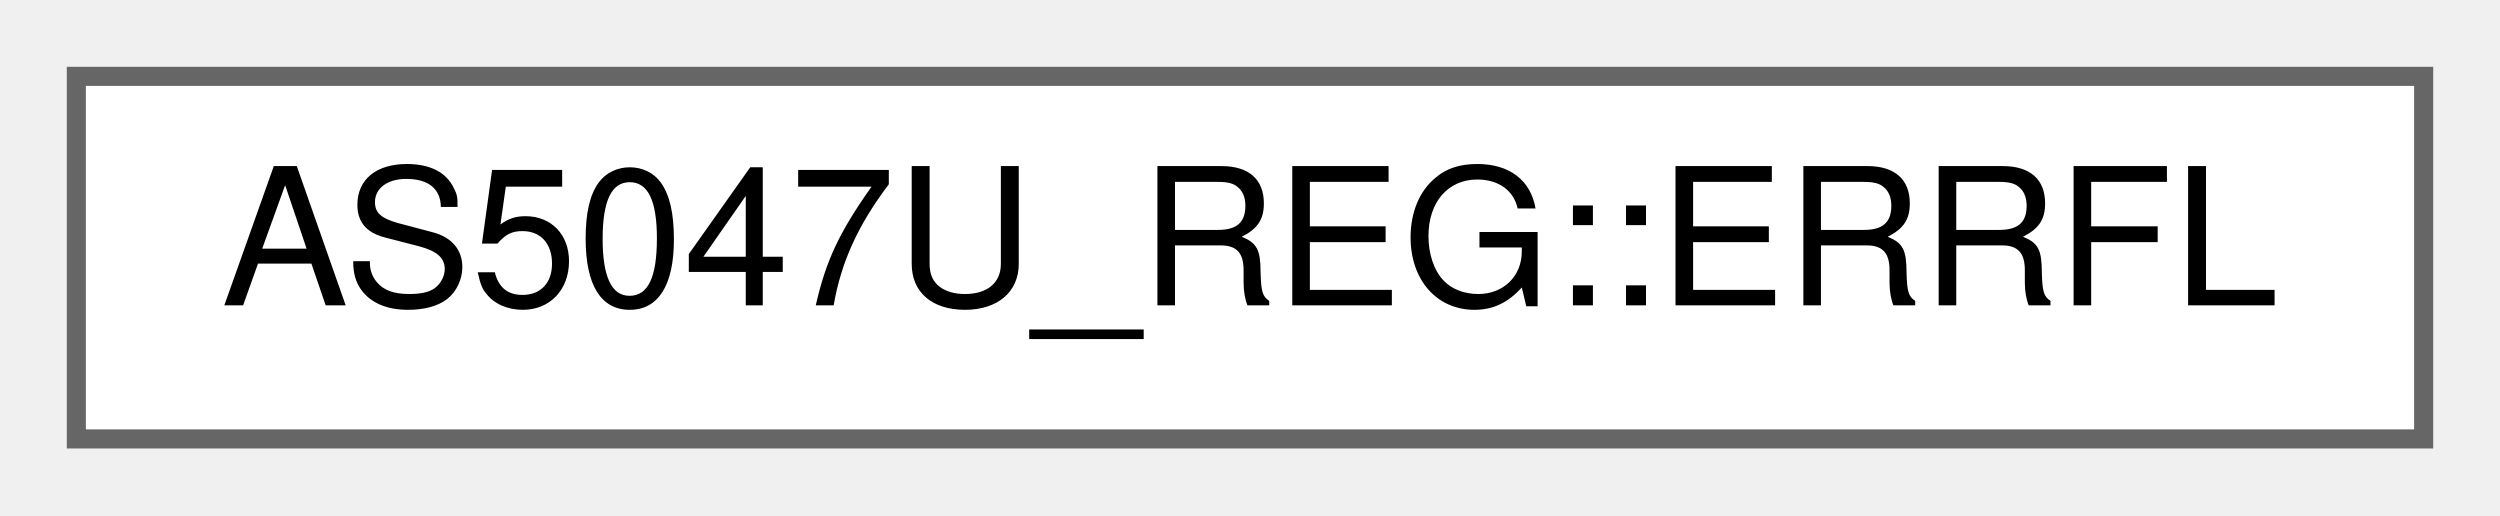
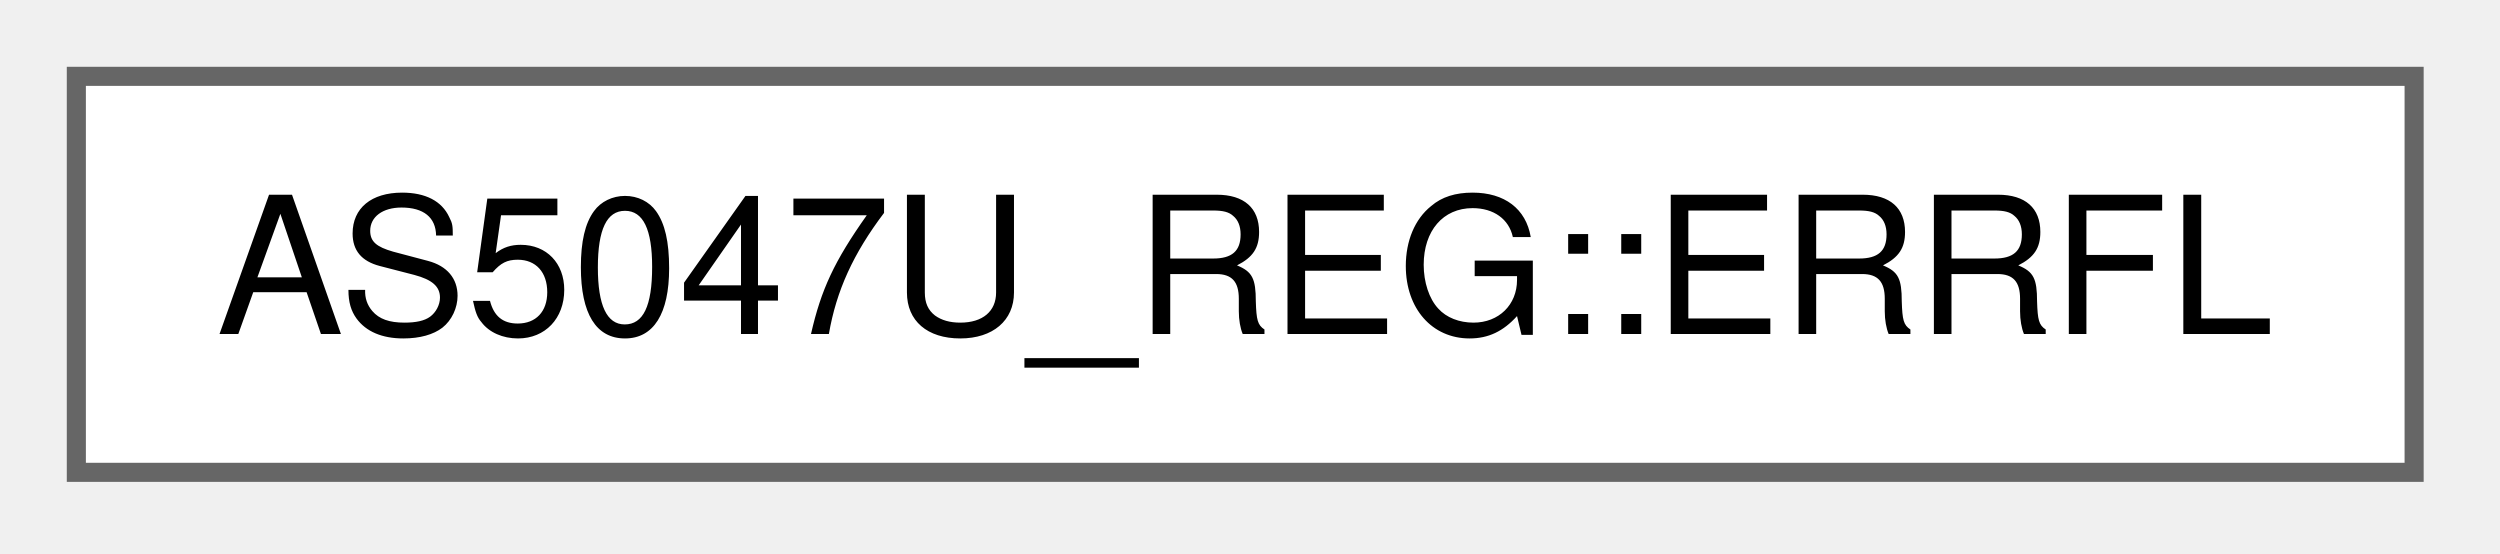
- <svg xmlns="http://www.w3.org/2000/svg" xmlns:xlink="http://www.w3.org/1999/xlink" width="131pt" height="27pt" viewBox="0.00 0.00 131.00 27.00">
-   <g id="graph0" class="graph" transform="scale(1 1) rotate(0) translate(4 23)">
+ <svg xmlns="http://www.w3.org/2000/svg" xmlns:xlink="http://www.w3.org/1999/xlink" width="131pt" height="29pt" viewBox="0.00 0.00 131.00 29.00">
+   <g id="graph0" class="graph" transform="scale(1 1) rotate(0) translate(4 24.75)">
    <g id="Node000000" class="node">
      <g id="a_Node000000">
        <a xlink:href="structAS5047U__REG_1_1ERRFL.html" target="_top" xlink:title="ERRFL – Error Flag register (0x0001, default 0x0000)">
-           <polygon fill="white" stroke="#666666" points="123,-19 0,-19 0,0 123,0 123,-19" />
-           <text text-anchor="middle" x="61.5" y="-7" font-family="Helvetica,sans-Serif" font-size="10.00">AS5047U_REG::ERRFL</text>
+           <polygon fill="white" stroke="#666666" points="122.5,-20.75 0,-20.75 0,0 122.5,0 122.5,-20.75" />
+           <text xml:space="preserve" text-anchor="middle" x="61.25" y="-7.25" font-family="Helvetica,sans-Serif" font-size="10.00">AS5047U_REG::ERRFL</text>
        </a>
      </g>
    </g>
  </g>
</svg>
